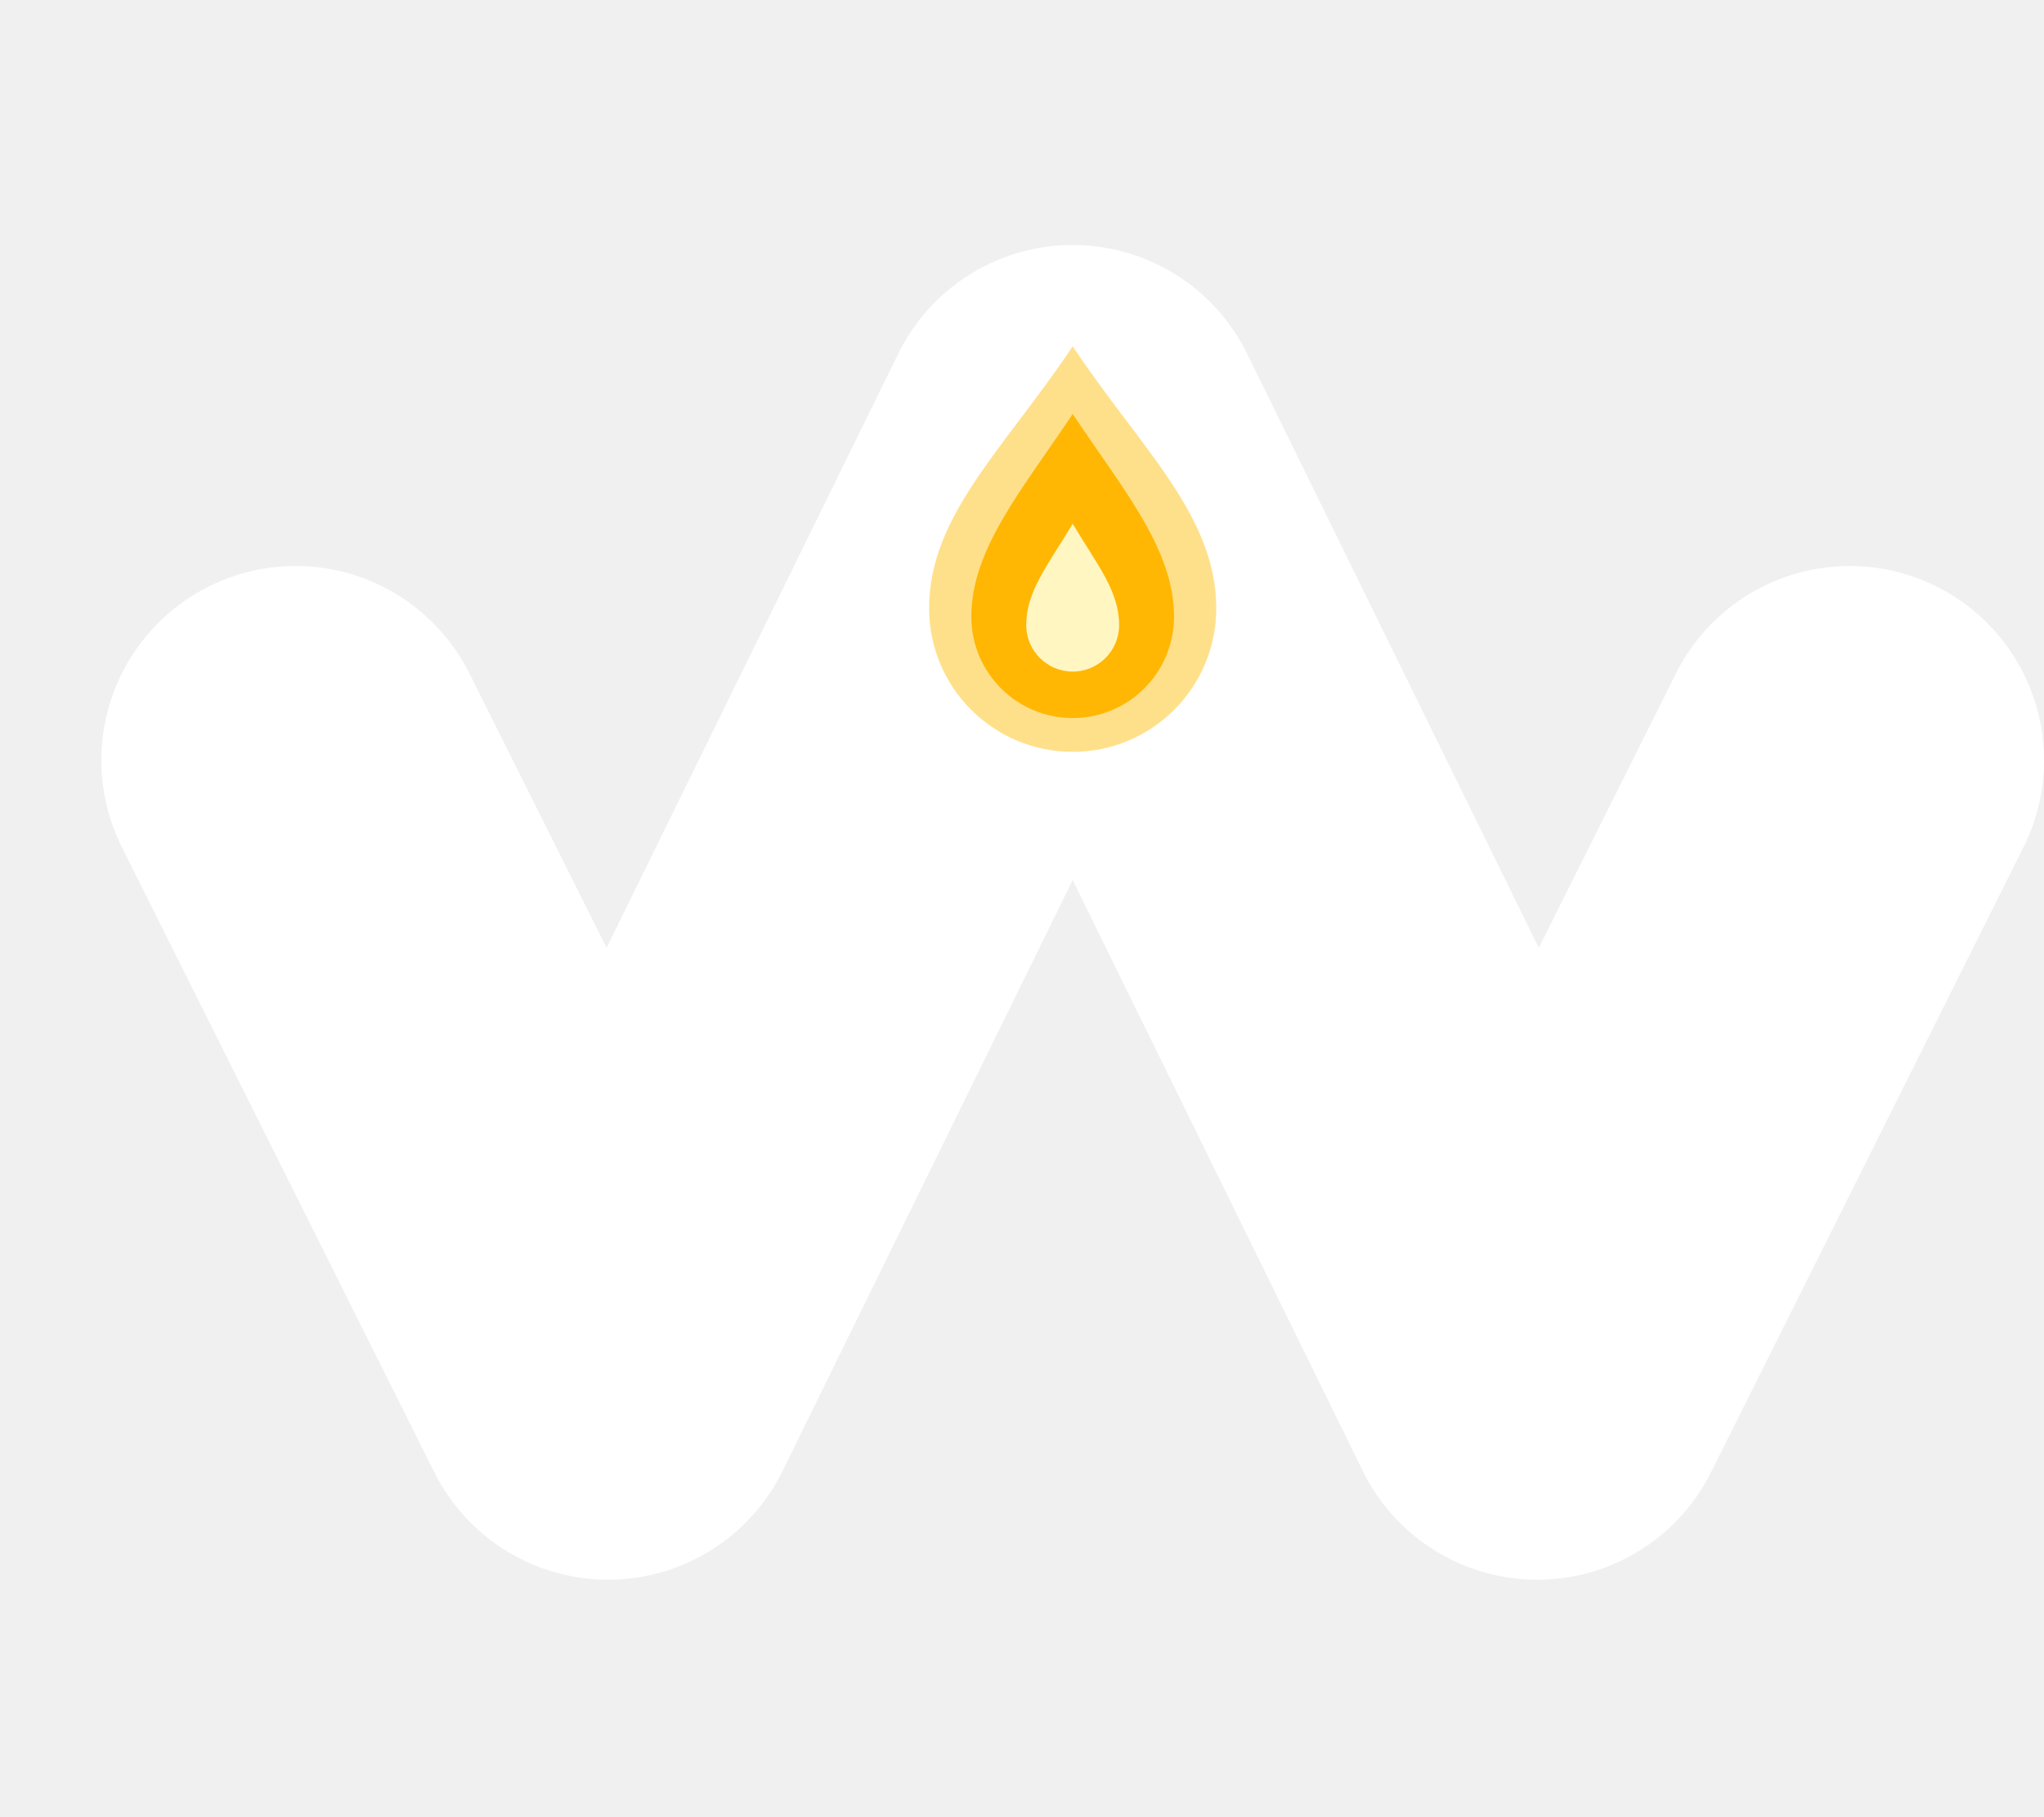
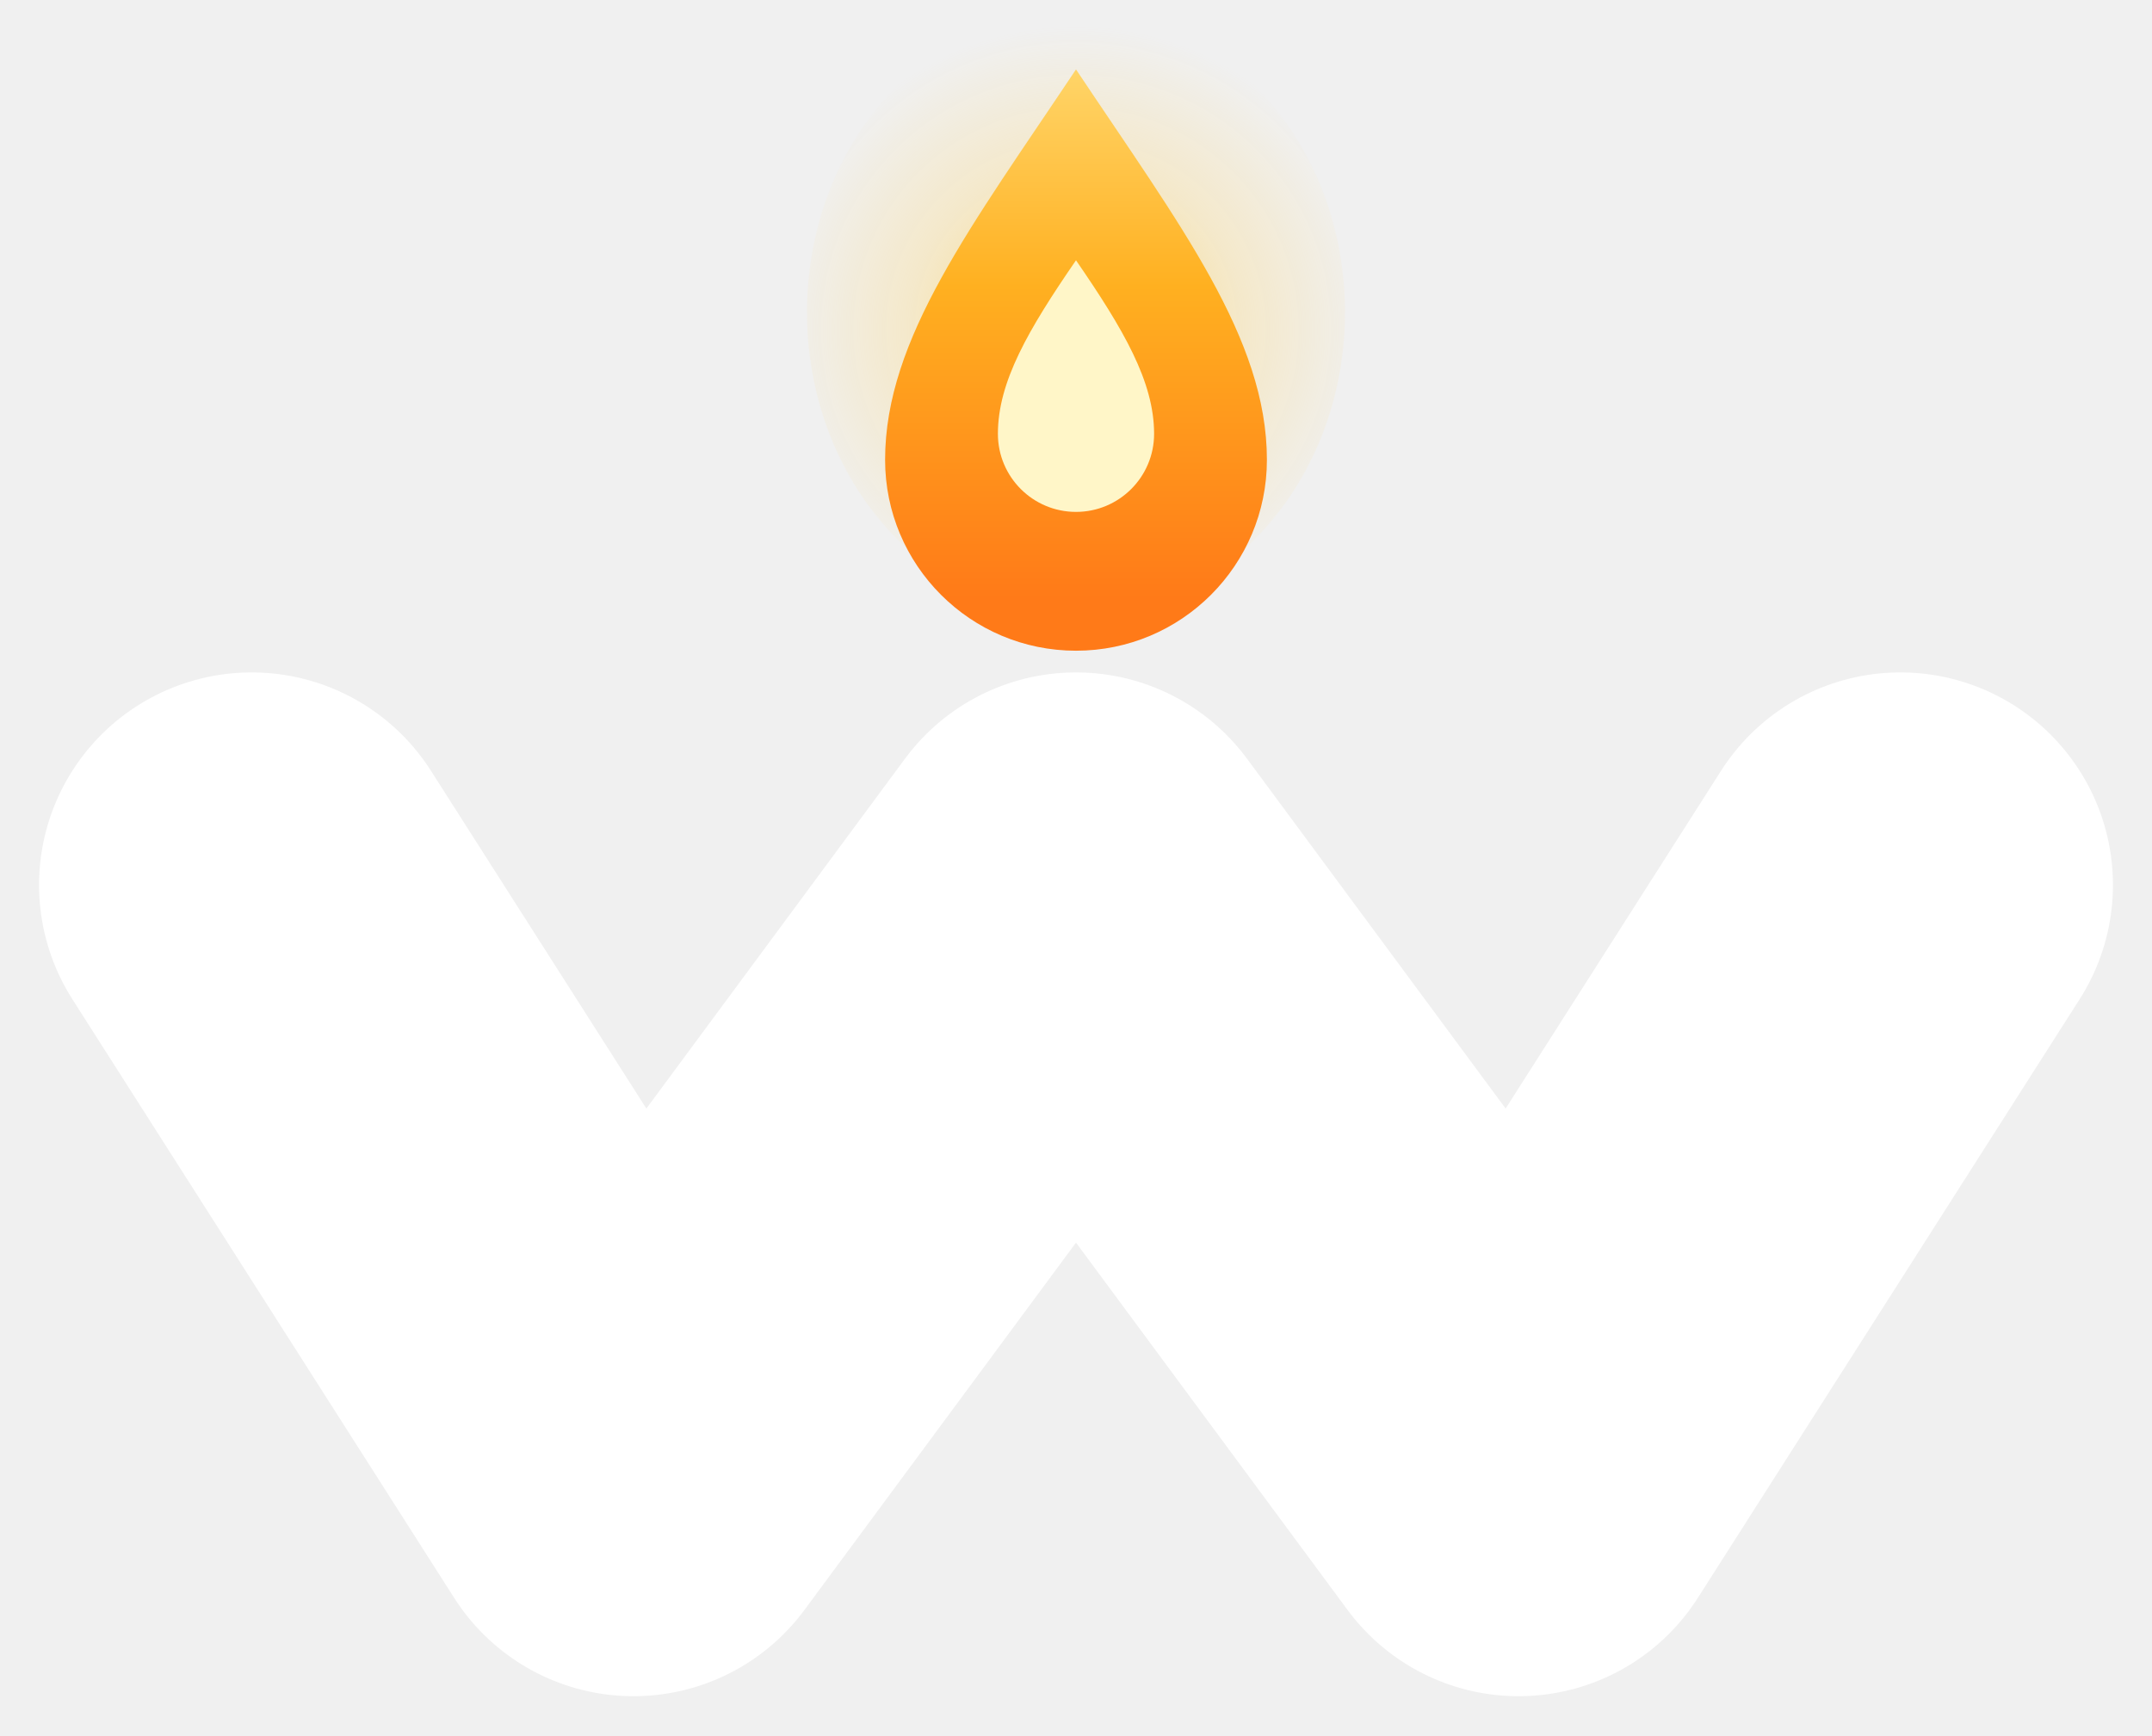
- <svg xmlns="http://www.w3.org/2000/svg" viewBox="-28 -8 484 430" role="img" aria-label="Wick">
-   <g fill="none" stroke="#ffffff" stroke-width="92" stroke-linecap="round" stroke-linejoin="round">
-     <path d="M42 172 L116 320 L226 96 L336 320 L410 172" />
-   </g>
-   <g transform="translate(226 148)">
-     <path fill="#ffe08a" d="M0-74c16 24 34 40 34 62a34 34 0 1 1-68 0c0-22 18-38 34-62z" />
-     <path fill="#ffb703" d="M0-58c12 18 24 32 24 48a24 24 0 1 1-48 0c0-16 12-30 24-48z" />
-     <path fill="#fff6c2" d="M0-32c6 10 11 16 11 24a11 11 0 1 1-22 0c0-8 5-14 11-24z" />
+ <svg xmlns="http://www.w3.org/2000/svg" viewBox="8 48 496 400" role="img" aria-label="Wick">
+   <defs>
+     <linearGradient id="flame" x1="256" y1="62" x2="256" y2="186" gradientUnits="userSpaceOnUse">
+       <stop offset="0%" stop-color="#ffd66b" />
+       <stop offset="42%" stop-color="#ffb020" />
+       <stop offset="100%" stop-color="#ff7a18" />
+     </linearGradient>
+     <radialGradient id="glow" cx="256" cy="124" r="70" gradientUnits="userSpaceOnUse">
+       <stop offset="0%" stop-color="#ffd66b" stop-opacity="0.85" />
+       <stop offset="55%" stop-color="#ffd66b" stop-opacity="0.28" />
+       <stop offset="100%" stop-color="#ffd66b" stop-opacity="0" />
+     </radialGradient>
+   </defs>
+   <ellipse cx="256" cy="120" rx="62" ry="70" fill="url(#glow)" />
+   <path fill="url(#flame)" d="M256 64c24 36 44 62 44 90a44 44 0 1 1-88 0c0-28 20-54 44-90z" />
+   <path fill="#fff6c8" d="M256 108c11 16 18 28 18 40a18 18 0 1 1-36 0c0-12 7-24 18-40z" />
+   <g fill="none" stroke="#ffffff" stroke-width="98" stroke-linecap="round" stroke-linejoin="round">
+     <path d="M66 252 L154 390 L256 252 L358 390 L446 252" />
  </g>
</svg>
